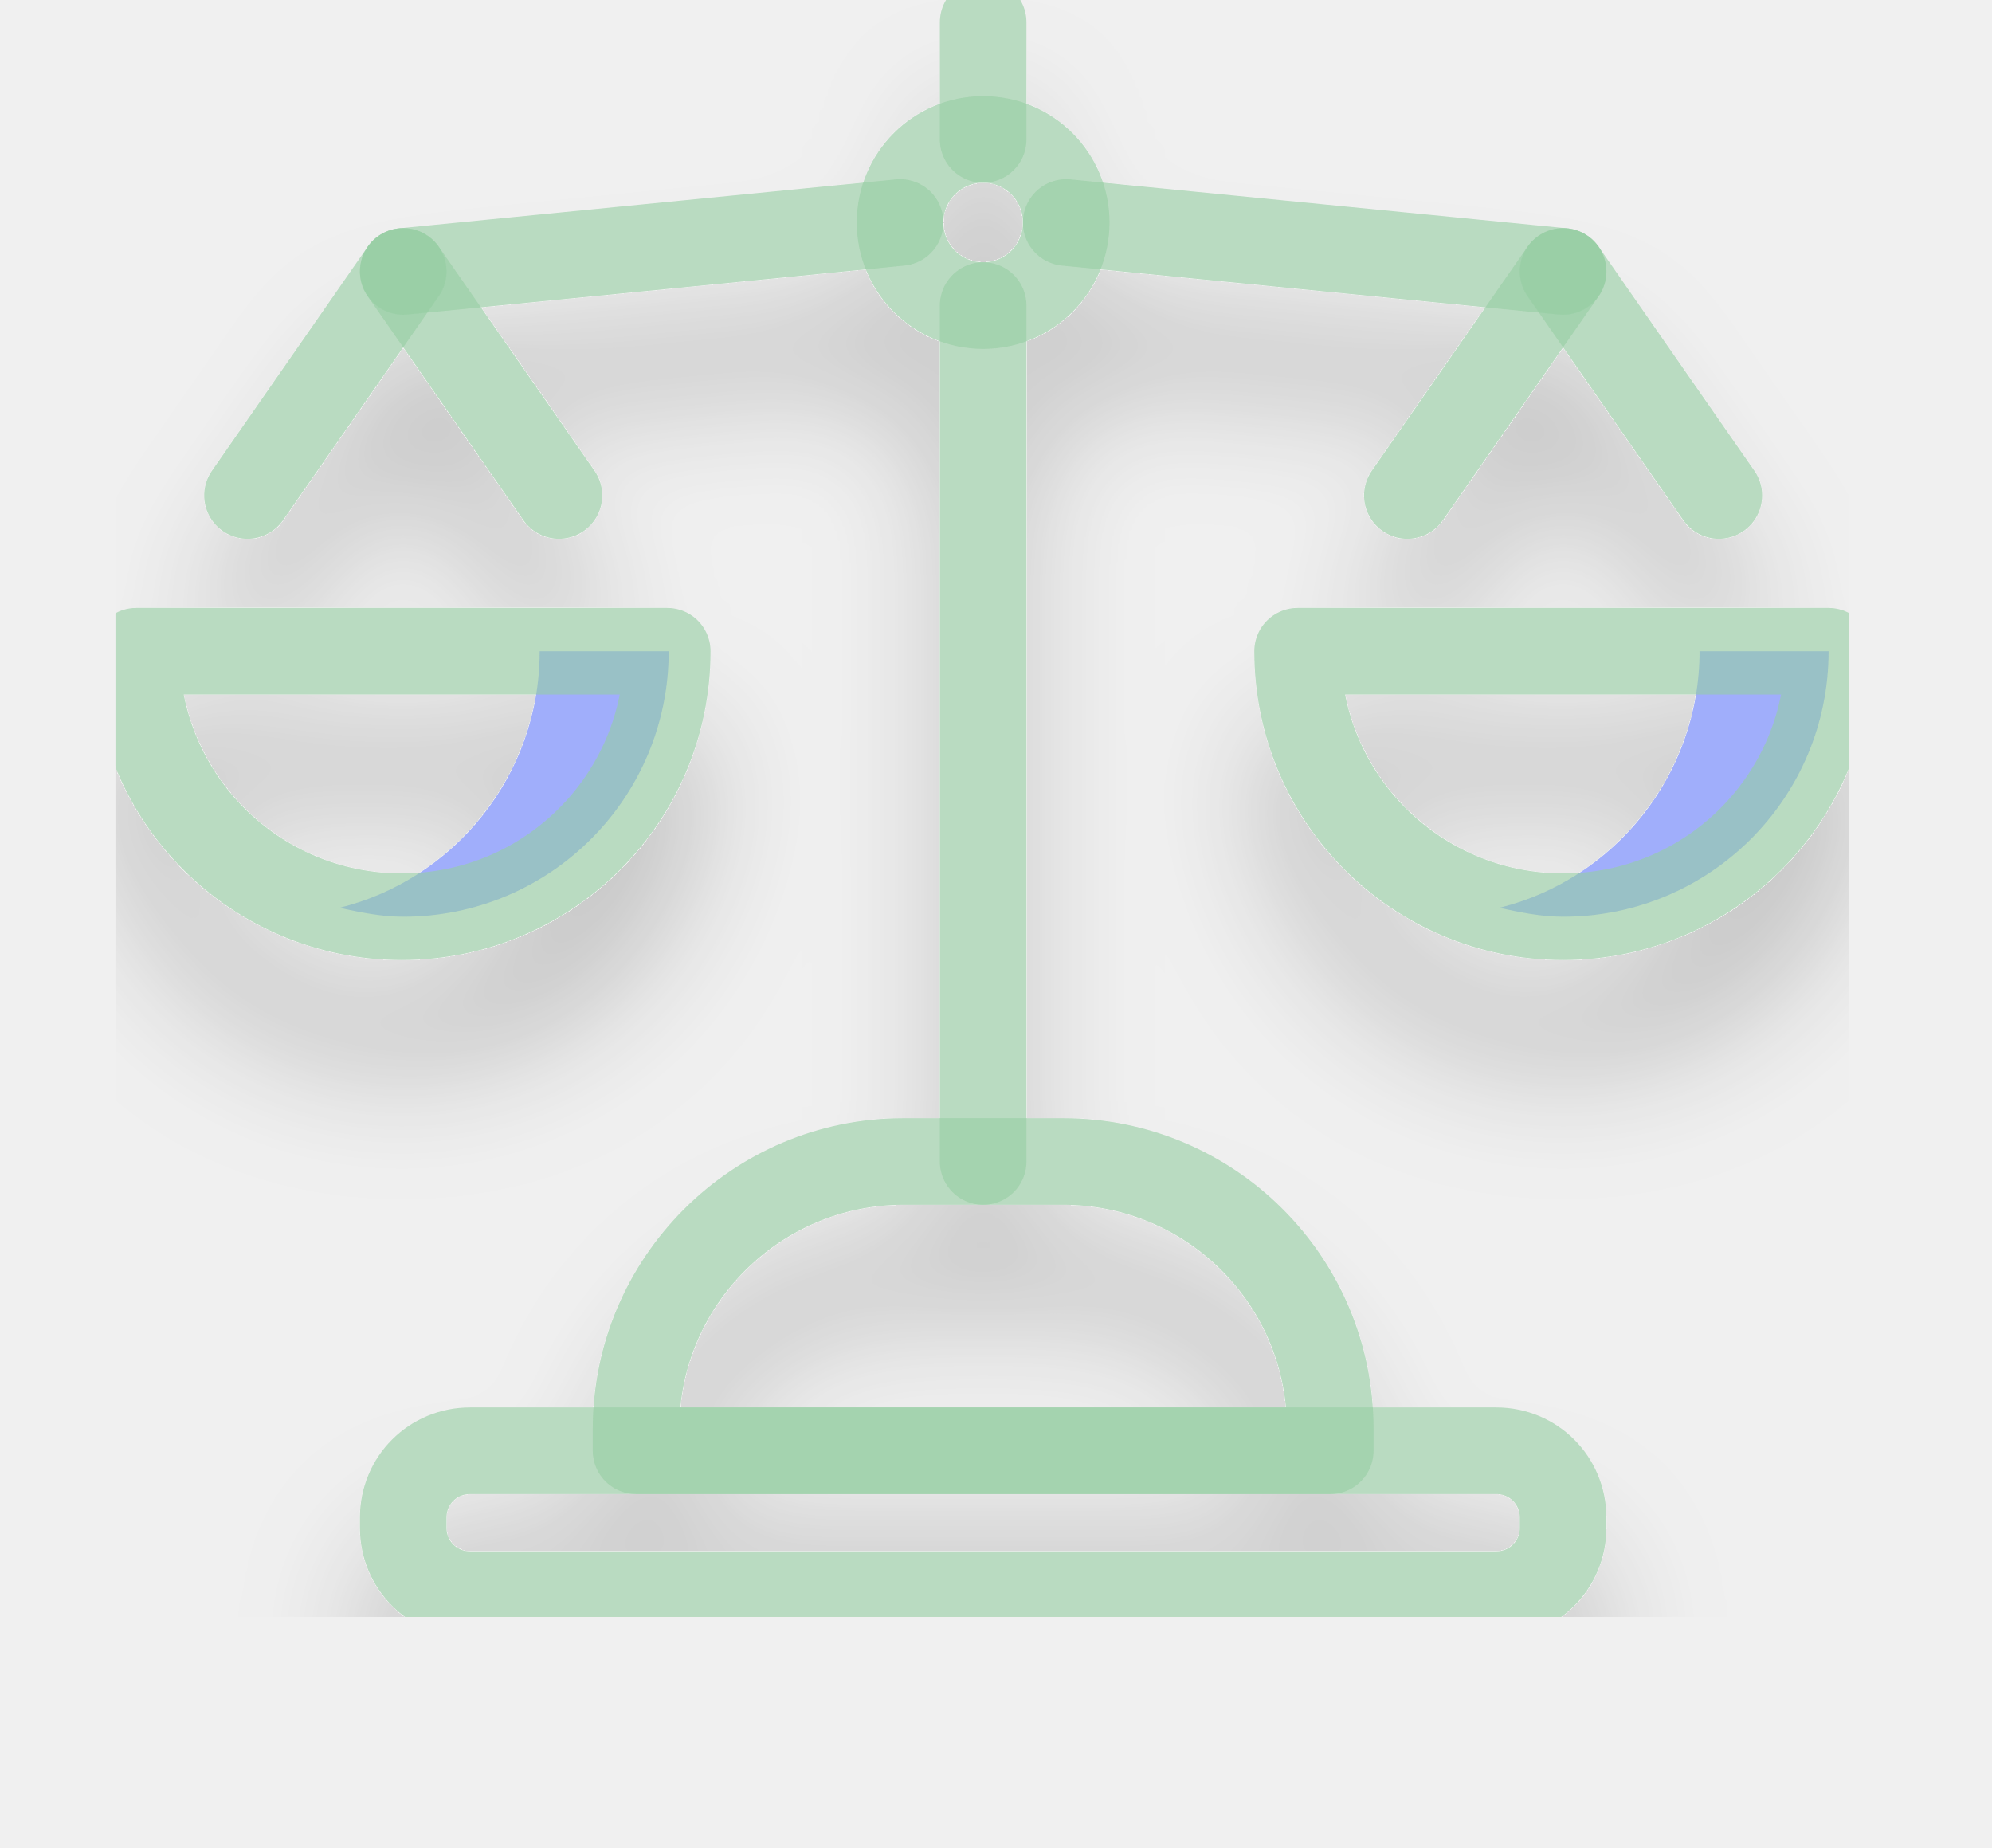
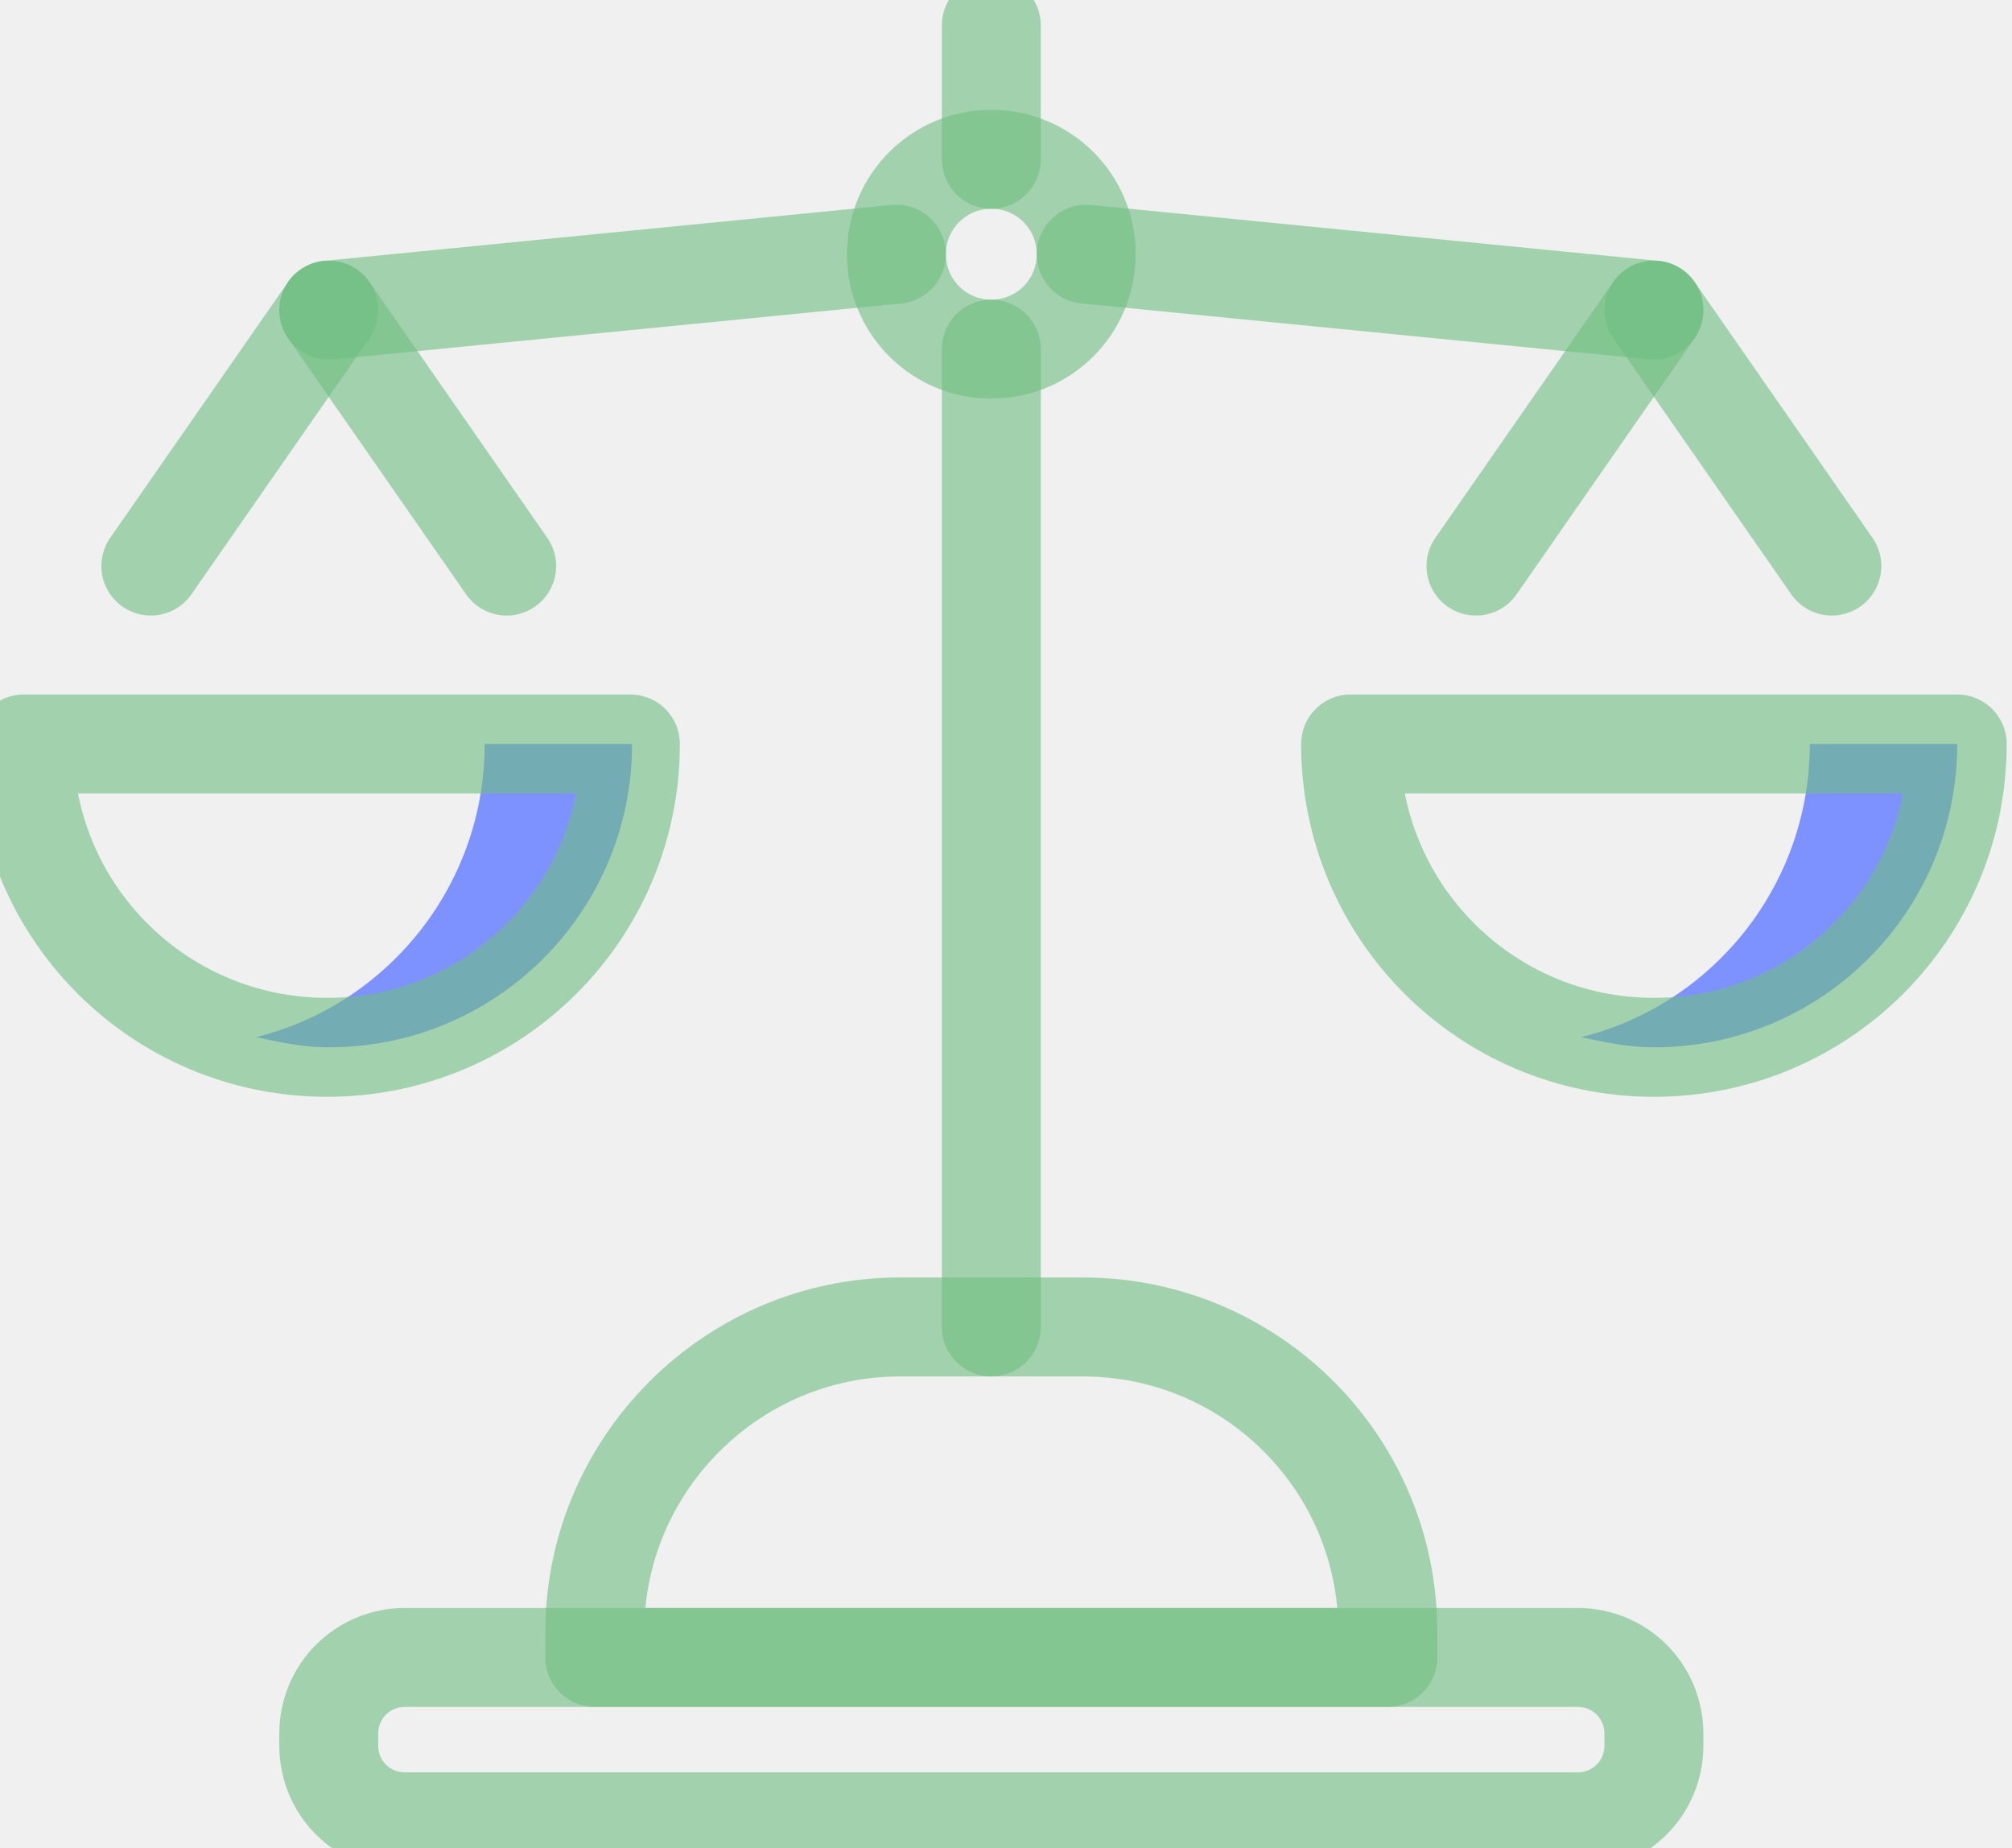
- <svg xmlns="http://www.w3.org/2000/svg" width="69" height="64" viewBox="0 0 69 64" fill="none">
-   <g opacity="0.7" clip-path="url(#clip0_18_294)" filter="url(#filter0_d_18_294)">
-     <path d="M18.694 22.554C18.694 26.87 15.714 30.466 11.758 31.442C12.477 31.596 13.196 31.75 13.967 31.75C19.053 31.75 23.163 27.64 23.163 22.554H18.694Z" fill="#7E92FF" />
-     <path d="M58.87 22.554C58.87 26.87 55.89 30.466 51.934 31.442C52.653 31.596 53.373 31.75 54.143 31.75C59.229 31.75 63.34 27.64 63.34 22.554H58.87Z" fill="#7E92FF" />
-     <path d="M51.831 55.229H16.279C14.994 55.229 13.967 54.202 13.967 52.917V52.558C13.967 51.273 14.994 50.246 16.279 50.246H51.831C53.115 50.246 54.143 51.273 54.143 52.558V52.917C54.143 54.202 53.115 55.229 51.831 55.229Z" stroke="#6EBE81" stroke-opacity="0.6" stroke-width="3" stroke-miterlimit="10" stroke-linecap="round" stroke-linejoin="round" />
-     <path d="M36.829 40.227H31.281C26.194 40.227 22.033 44.389 22.033 49.475V50.246H46.077V49.475C46.077 44.338 41.916 40.227 36.829 40.227Z" stroke="#6EBE81" stroke-opacity="0.6" stroke-width="3" stroke-miterlimit="10" stroke-linecap="round" stroke-linejoin="round" />
-     <path d="M34.055 4.829V0.771" stroke="#6EBE81" stroke-opacity="0.6" stroke-width="3" stroke-miterlimit="10" stroke-linecap="round" stroke-linejoin="round" />
-     <path d="M34.055 40.227V10.584" stroke="#6EBE81" stroke-opacity="0.6" stroke-width="3" stroke-miterlimit="10" stroke-linecap="round" stroke-linejoin="round" />
-     <path d="M36.932 7.706C36.932 6.114 35.648 4.829 34.055 4.829C32.462 4.829 31.178 6.114 31.178 7.706C31.178 9.299 32.462 10.584 34.055 10.584C35.648 10.584 36.932 9.299 36.932 7.706Z" stroke="#6EBE81" stroke-opacity="0.6" stroke-width="3" stroke-miterlimit="10" stroke-linecap="round" stroke-linejoin="round" />
-     <path d="M23.112 22.554C23.112 27.64 19.002 31.75 13.916 31.75C8.829 31.75 4.719 27.64 4.719 22.554H23.112Z" stroke="#6EBE81" stroke-opacity="0.6" stroke-width="3" stroke-miterlimit="10" stroke-linecap="round" stroke-linejoin="round" />
-     <path d="M8.573 17.16L13.967 9.402" stroke="#6EBE81" stroke-opacity="0.6" stroke-width="3" stroke-miterlimit="10" stroke-linecap="round" stroke-linejoin="round" />
-     <path d="M19.361 17.16L13.967 9.402" stroke="#6EBE81" stroke-opacity="0.6" stroke-width="3" stroke-miterlimit="10" stroke-linecap="round" stroke-linejoin="round" />
-     <path d="M31.178 7.706L13.967 9.402" stroke="#6EBE81" stroke-opacity="0.6" stroke-width="3" stroke-miterlimit="10" stroke-linecap="round" stroke-linejoin="round" />
-     <path d="M44.947 22.554C44.947 27.64 49.057 31.75 54.143 31.75C59.229 31.75 63.339 27.64 63.339 22.554H44.947Z" stroke="#6EBE81" stroke-opacity="0.6" stroke-width="3" stroke-miterlimit="10" stroke-linecap="round" stroke-linejoin="round" />
-     <path d="M59.538 17.16L54.143 9.402" stroke="#6EBE81" stroke-opacity="0.6" stroke-width="3" stroke-miterlimit="10" stroke-linecap="round" stroke-linejoin="round" />
-     <path d="M48.749 17.16L54.143 9.402" stroke="#6EBE81" stroke-opacity="0.6" stroke-width="3" stroke-miterlimit="10" stroke-linecap="round" stroke-linejoin="round" />
-     <path d="M36.932 7.706L54.143 9.402" stroke="#6EBE81" stroke-opacity="0.6" stroke-width="3" stroke-miterlimit="10" stroke-linecap="round" stroke-linejoin="round" />
-   </g>
-   <defs>
-     <filter id="filter0_d_18_294" x="0" y="0" width="68.059" height="64" filterUnits="userSpaceOnUse" color-interpolation-filters="sRGB">
-       <feFlood flood-opacity="0" result="BackgroundImageFix" />
-       <feColorMatrix in="SourceAlpha" type="matrix" values="0 0 0 0 0 0 0 0 0 0 0 0 0 0 0 0 0 0 127 0" result="hardAlpha" />
-       <feOffset dy="4" />
-       <feGaussianBlur stdDeviation="2" />
-       <feComposite in2="hardAlpha" operator="out" />
-       <feColorMatrix type="matrix" values="0 0 0 0 0 0 0 0 0 0 0 0 0 0 0 0 0 0 0.25 0" />
-       <feBlend mode="normal" in2="BackgroundImageFix" result="effect1_dropShadow_18_294" />
-       <feBlend mode="normal" in="SourceGraphic" in2="effect1_dropShadow_18_294" result="shape" />
-     </filter>
-     <clipPath id="clip0_18_294">
-       <rect width="60.059" height="56" fill="white" transform="translate(4)" />
-     </clipPath>
-   </defs>
+ <svg xmlns="http://www.w3.org/2000/svg" width="61" height="56" viewBox="0 0 61 56" fill="none">
+   <path d="M14.694 22.554C14.694 26.87 11.714 30.466 7.758 31.442C8.477 31.596 9.196 31.75 9.967 31.75C15.053 31.75 19.163 27.64 19.163 22.554H14.694V22.554Z" fill="#7E92FF" />
+   <path d="M54.87 22.554C54.87 26.87 51.89 30.466 47.934 31.442C48.653 31.596 49.373 31.75 50.143 31.75C55.229 31.75 59.34 27.64 59.34 22.554H54.87V22.554Z" fill="#7E92FF" />
+   <path d="M47.831 55.229H12.279C10.994 55.229 9.967 54.202 9.967 52.917V52.558C9.967 51.273 10.994 50.246 12.279 50.246H47.831C49.115 50.246 50.143 51.273 50.143 52.558V52.917C50.143 54.202 49.115 55.229 47.831 55.229Z" stroke="#6EBE81" stroke-opacity="0.6" stroke-width="3" stroke-miterlimit="10" stroke-linecap="round" stroke-linejoin="round" />
+   <path d="M32.829 40.227H27.281C22.194 40.227 18.033 44.389 18.033 49.475V50.246H42.077V49.475C42.077 44.338 37.916 40.227 32.829 40.227Z" stroke="#6EBE81" stroke-opacity="0.6" stroke-width="3" stroke-miterlimit="10" stroke-linecap="round" stroke-linejoin="round" />
+   <path d="M30.055 4.829V0.771" stroke="#6EBE81" stroke-opacity="0.6" stroke-width="3" stroke-miterlimit="10" stroke-linecap="round" stroke-linejoin="round" />
+   <path d="M30.055 40.227V10.584" stroke="#6EBE81" stroke-opacity="0.6" stroke-width="3" stroke-miterlimit="10" stroke-linecap="round" stroke-linejoin="round" />
+   <path d="M32.932 7.706C32.932 6.114 31.648 4.829 30.055 4.829C28.462 4.829 27.178 6.114 27.178 7.706C27.178 9.299 28.462 10.584 30.055 10.584C31.648 10.584 32.932 9.299 32.932 7.706Z" stroke="#6EBE81" stroke-opacity="0.6" stroke-width="3" stroke-miterlimit="10" stroke-linecap="round" stroke-linejoin="round" />
+   <path d="M19.112 22.554C19.112 27.64 15.002 31.75 9.916 31.75C4.829 31.75 0.719 27.64 0.719 22.554H19.112Z" stroke="#6EBE81" stroke-opacity="0.6" stroke-width="3" stroke-miterlimit="10" stroke-linecap="round" stroke-linejoin="round" />
+   <path d="M4.573 17.16L9.967 9.402" stroke="#6EBE81" stroke-opacity="0.6" stroke-width="3" stroke-miterlimit="10" stroke-linecap="round" stroke-linejoin="round" />
+   <path d="M15.361 17.16L9.967 9.402" stroke="#6EBE81" stroke-opacity="0.6" stroke-width="3" stroke-miterlimit="10" stroke-linecap="round" stroke-linejoin="round" />
+   <path d="M27.178 7.706L9.967 9.402" stroke="#6EBE81" stroke-opacity="0.6" stroke-width="3" stroke-miterlimit="10" stroke-linecap="round" stroke-linejoin="round" />
+   <path d="M40.947 22.554C40.947 27.64 45.057 31.75 50.143 31.75C55.229 31.75 59.339 27.64 59.339 22.554H40.947Z" stroke="#6EBE81" stroke-opacity="0.6" stroke-width="3" stroke-miterlimit="10" stroke-linecap="round" stroke-linejoin="round" />
+   <path d="M55.538 17.16L50.143 9.402" stroke="#6EBE81" stroke-opacity="0.6" stroke-width="3" stroke-miterlimit="10" stroke-linecap="round" stroke-linejoin="round" />
+   <path d="M44.749 17.16L50.143 9.402" stroke="#6EBE81" stroke-opacity="0.6" stroke-width="3" stroke-miterlimit="10" stroke-linecap="round" stroke-linejoin="round" />
+   <path d="M32.932 7.706L50.143 9.402" stroke="#6EBE81" stroke-opacity="0.6" stroke-width="3" stroke-miterlimit="10" stroke-linecap="round" stroke-linejoin="round" />
</svg>
